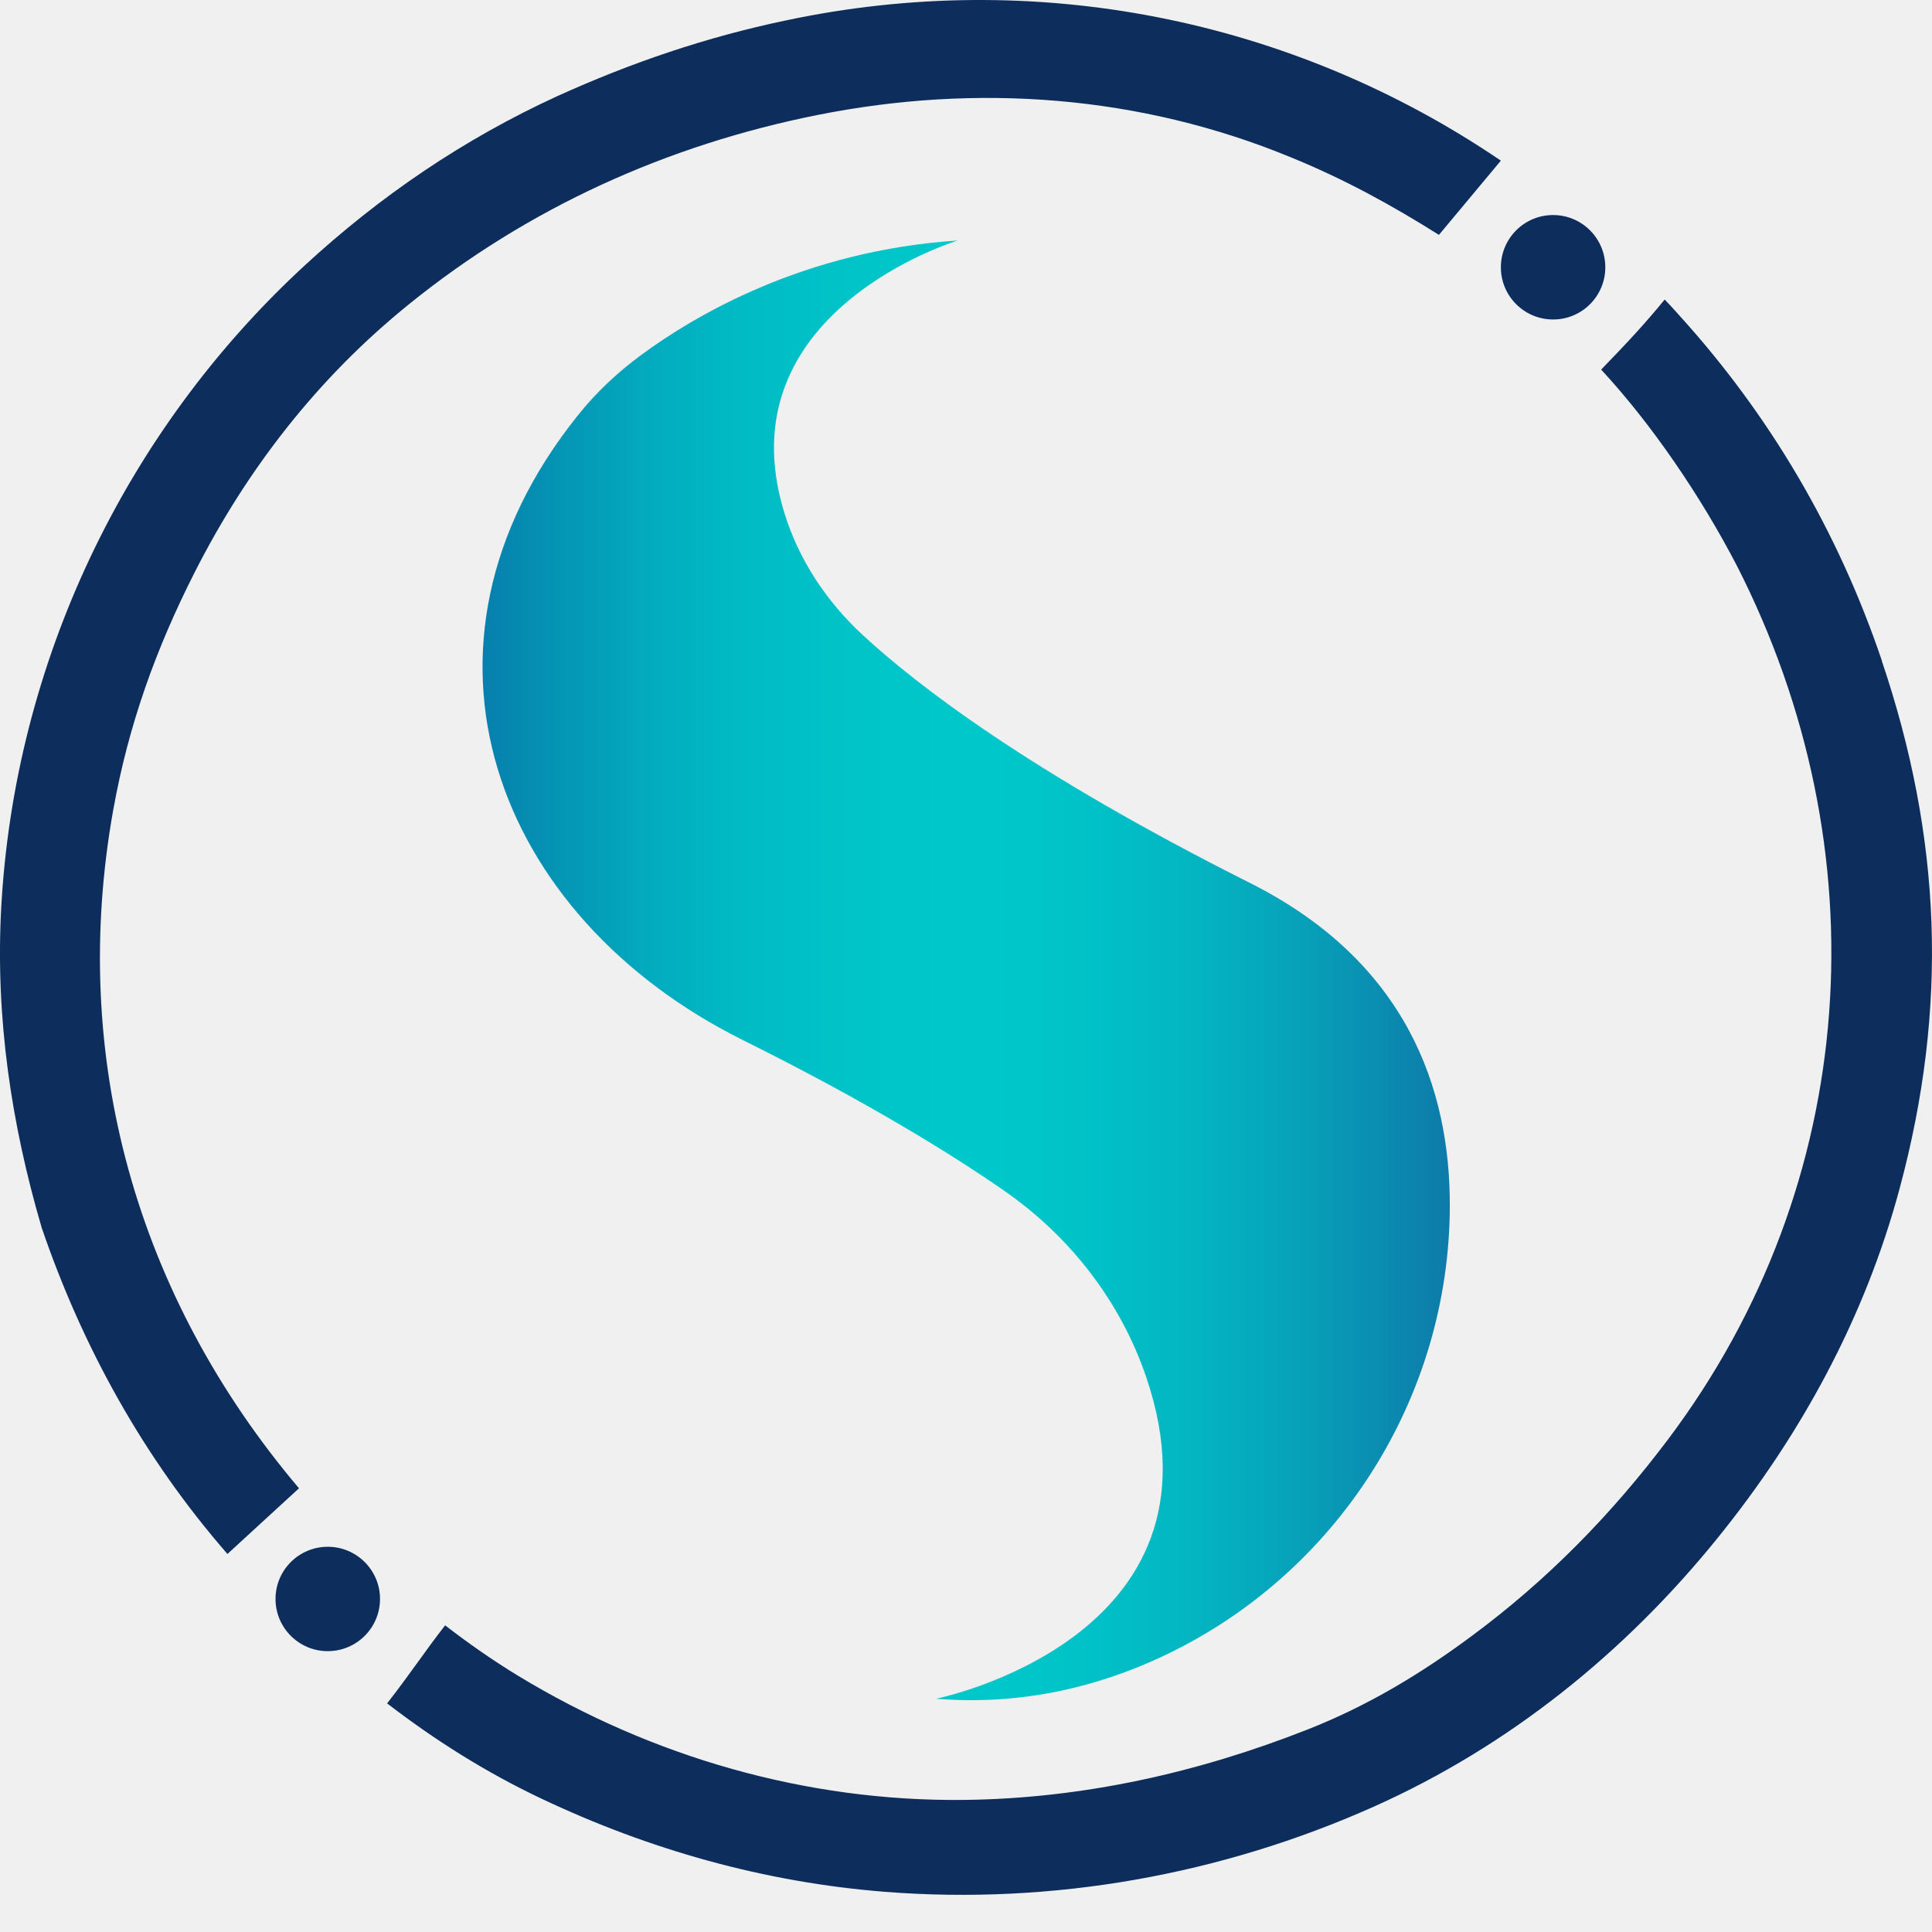
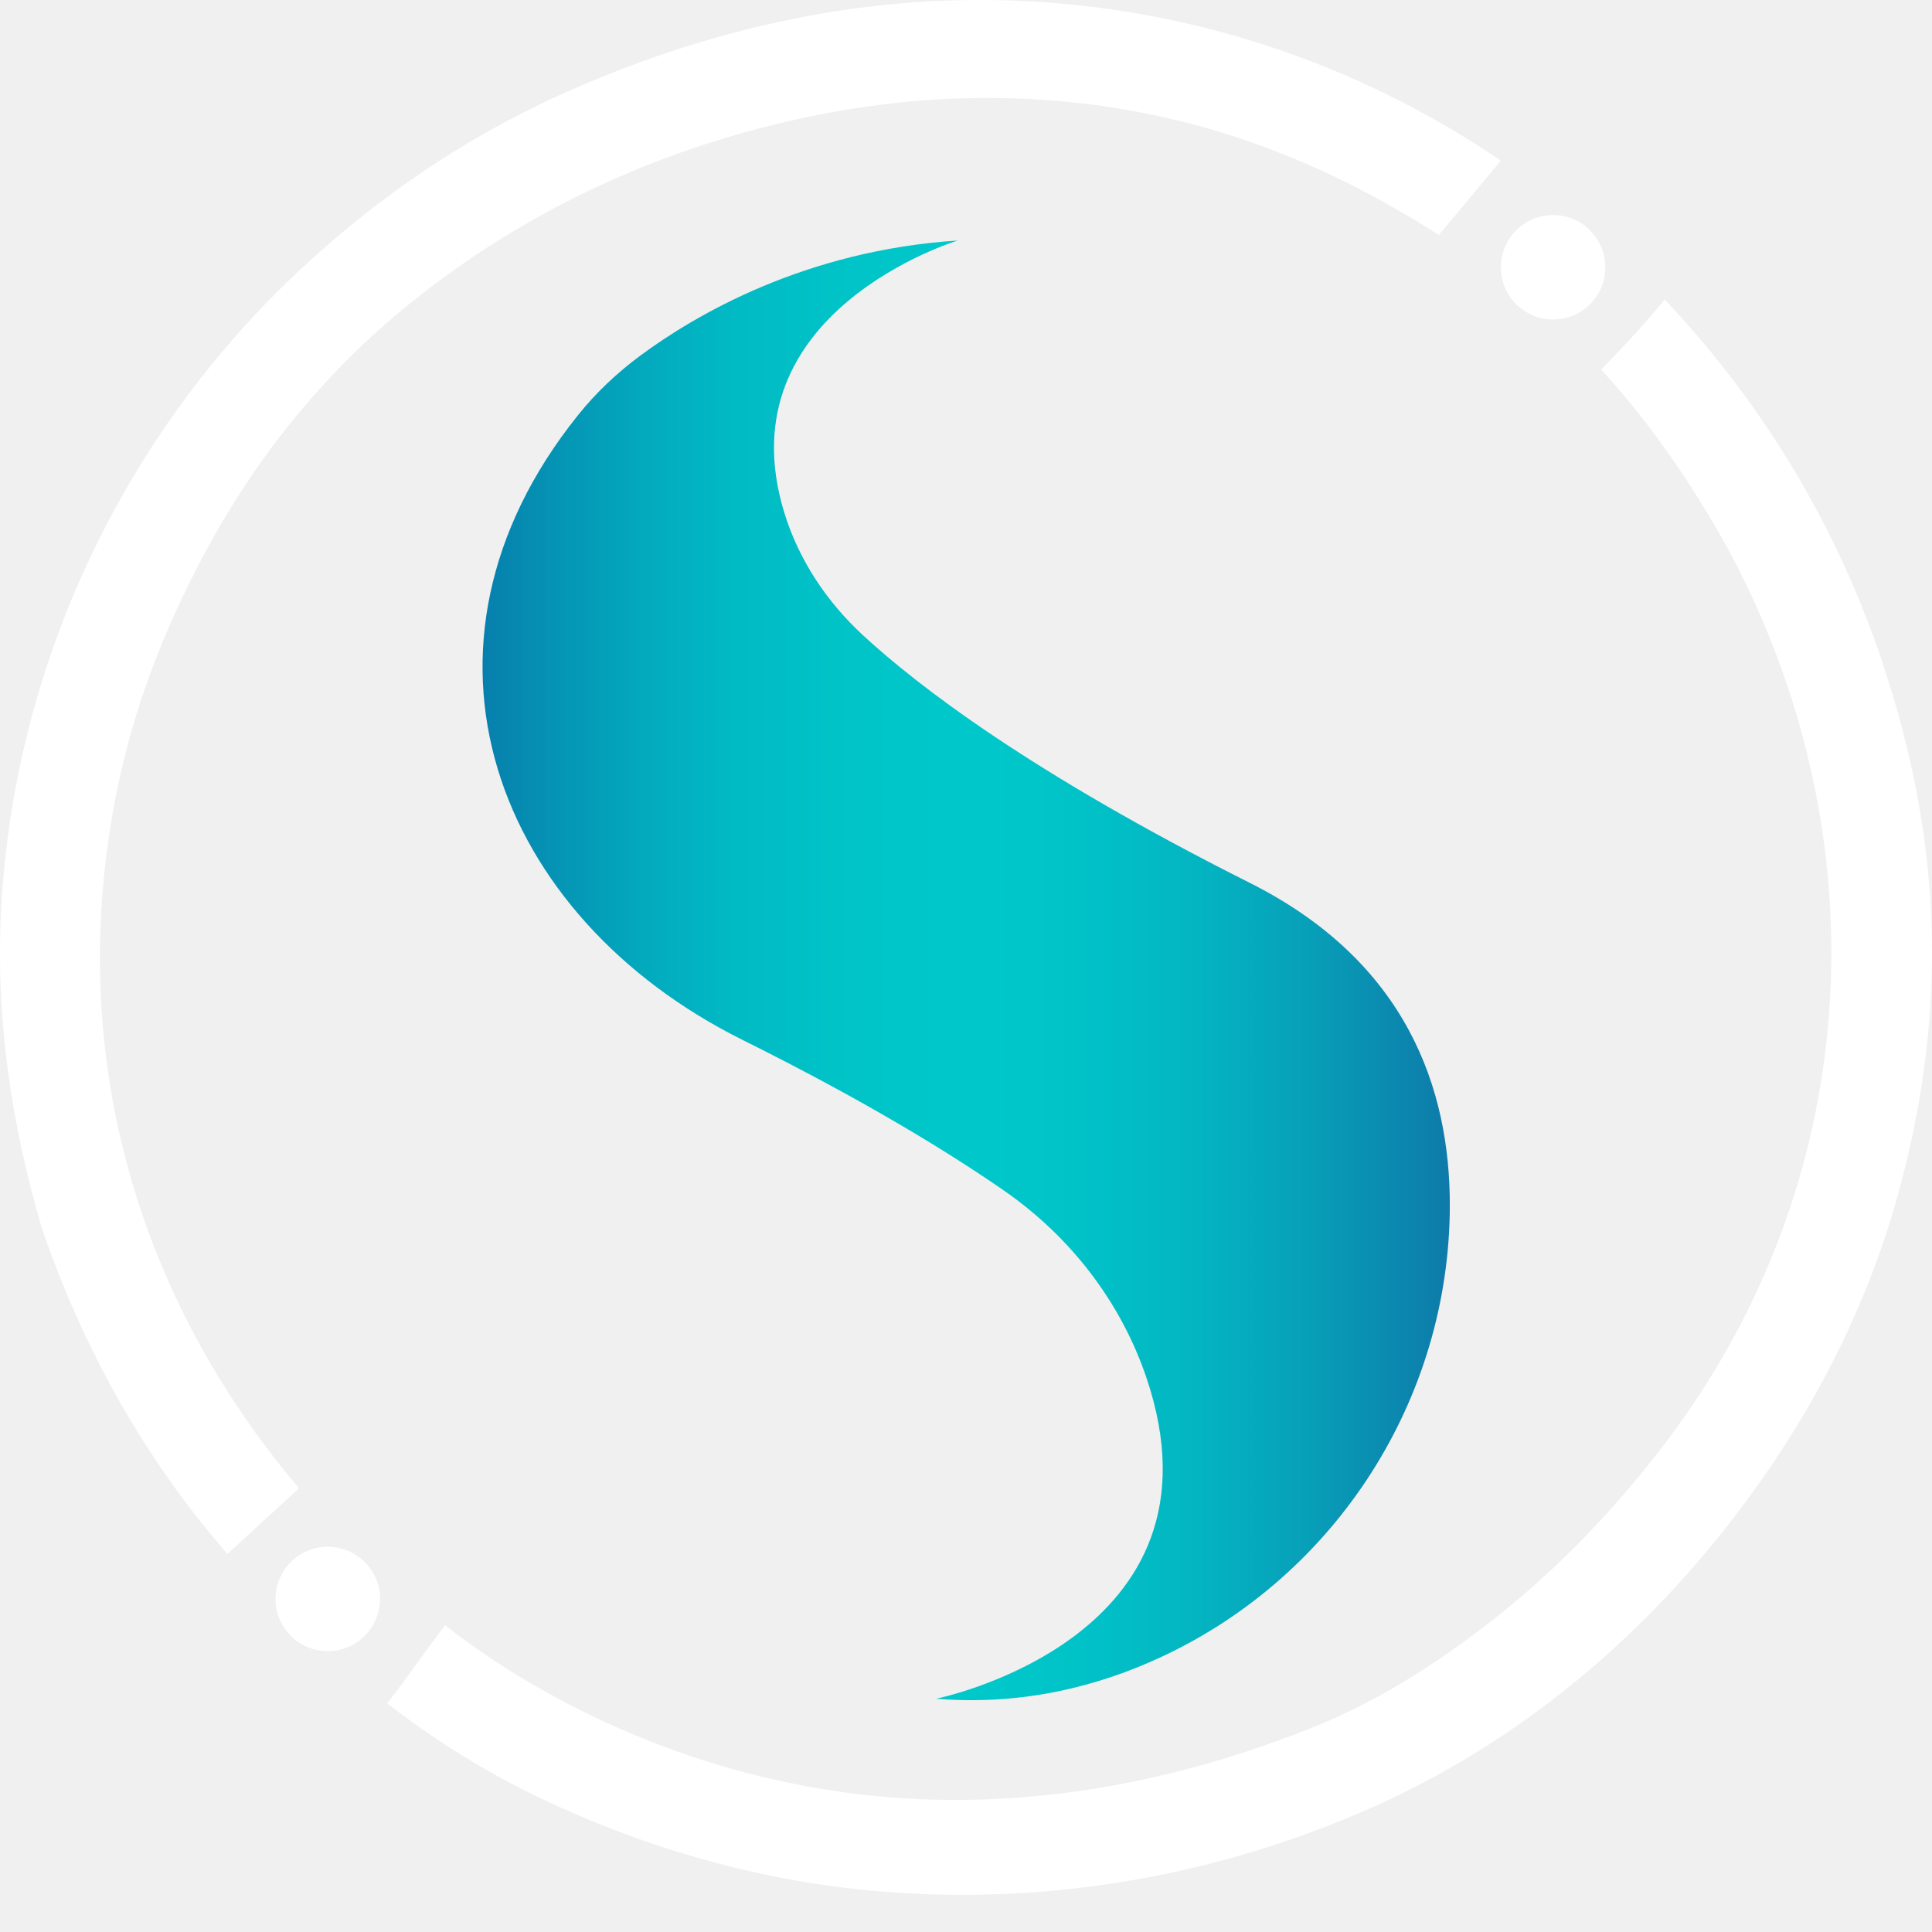
<svg xmlns="http://www.w3.org/2000/svg" width="33" height="33" viewBox="0 0 33 33" fill="none">
-   <path d="M26.528 5.457C27.021 5.457 27.42 5.058 27.42 4.565C27.42 4.073 27.021 3.673 26.528 3.673C26.035 3.673 25.636 4.073 25.636 4.565C25.636 5.058 26.035 5.457 26.528 5.457Z" fill="#0D2E5C" />
-   <path d="M5.598 28.203C6.091 28.203 6.491 27.804 6.491 27.311C6.491 26.819 6.091 26.42 5.598 26.42C5.106 26.42 4.706 26.819 4.706 27.311C4.706 27.804 5.106 28.203 5.598 28.203Z" fill="#0D2E5C" />
-   <path d="M32.145 11.288C31.4 9.086 30.241 7.103 28.68 5.383C28.6 5.291 28.517 5.204 28.434 5.116C28.077 5.553 27.793 5.853 27.349 6.313C28.23 7.265 29.055 8.488 29.66 9.649C32.145 14.508 31.786 20.205 28.492 24.585C27.528 25.866 26.434 26.984 25.145 27.939C24.264 28.593 23.365 29.135 22.335 29.541C20.463 30.278 18.499 30.721 16.463 30.744C13.771 30.773 11.134 30.011 8.847 28.622C8.41 28.355 8 28.069 7.603 27.762C7.264 28.196 6.98 28.627 6.612 29.095C7.428 29.722 8.293 30.269 9.233 30.715C11.085 31.595 13.065 32.153 15.12 32.314C17.979 32.538 20.856 32.025 23.468 30.858C25.775 29.827 27.755 28.228 29.335 26.274C30.768 24.504 31.855 22.504 32.447 20.301C33.281 17.205 33.165 14.313 32.142 11.286L32.145 11.288Z" fill="#0D2E5C" />
-   <path d="M1.937 13.818C1.173 18.061 2.334 22.145 5.107 25.421L3.885 26.543C2.464 24.912 1.412 23.021 0.711 20.967C0.191 19.19 -0.079 17.38 0.02 15.52C0.244 11.335 2.123 7.379 5.195 4.543C6.489 3.349 7.917 2.378 9.515 1.644C10.78 1.07 12.065 0.633 13.423 0.349C17.654 -0.55 22.042 0.302 25.636 2.744L24.578 4.012C23.764 3.499 22.943 3.051 22.051 2.688C19.479 1.626 16.688 1.42 13.964 1.964C11.394 2.477 9.015 3.552 6.98 5.201C5.43 6.454 4.217 8.013 3.318 9.79C2.668 11.073 2.197 12.373 1.937 13.82V13.818Z" fill="#0D2E5C" />
+   <path d="M26.528 5.457C27.021 5.457 27.42 5.058 27.42 4.565C27.42 4.073 27.021 3.673 26.528 3.673C26.035 3.673 25.636 4.073 25.636 4.565C25.636 5.058 26.035 5.457 26.528 5.457Z" fill="white" />
+   <path d="M5.598 28.203C6.091 28.203 6.491 27.804 6.491 27.311C6.491 26.819 6.091 26.42 5.598 26.42C5.106 26.42 4.706 26.819 4.706 27.311C4.706 27.804 5.106 28.203 5.598 28.203Z" fill="white" />
+   <path d="M32.145 11.288C31.4 9.086 30.241 7.103 28.68 5.383C28.6 5.291 28.517 5.204 28.434 5.116C28.077 5.553 27.793 5.853 27.349 6.313C28.23 7.265 29.055 8.488 29.66 9.649C32.145 14.508 31.786 20.205 28.492 24.585C27.528 25.866 26.434 26.984 25.145 27.939C24.264 28.593 23.365 29.135 22.335 29.541C20.463 30.278 18.499 30.721 16.463 30.744C13.771 30.773 11.134 30.011 8.847 28.622C8.41 28.355 8 28.069 7.603 27.762C7.264 28.196 6.98 28.627 6.612 29.095C7.428 29.722 8.293 30.269 9.233 30.715C11.085 31.595 13.065 32.153 15.12 32.314C17.979 32.538 20.856 32.025 23.468 30.858C25.775 29.827 27.755 28.228 29.335 26.274C30.768 24.504 31.855 22.504 32.447 20.301C33.281 17.205 33.165 14.313 32.142 11.286L32.145 11.288Z" fill="white" />
+   <path d="M1.937 13.818C1.173 18.061 2.334 22.145 5.107 25.421L3.885 26.543C2.464 24.912 1.412 23.021 0.711 20.967C0.191 19.19 -0.079 17.38 0.02 15.52C0.244 11.335 2.123 7.379 5.195 4.543C6.489 3.349 7.917 2.378 9.515 1.644C10.78 1.07 12.065 0.633 13.423 0.349C17.654 -0.55 22.042 0.302 25.636 2.744L24.578 4.012C23.764 3.499 22.943 3.051 22.051 2.688C19.479 1.626 16.688 1.42 13.964 1.964C11.394 2.477 9.015 3.552 6.98 5.201C5.43 6.454 4.217 8.013 3.318 9.79C2.668 11.073 2.197 12.373 1.937 13.82V13.818Z" fill="white" />
  <path d="M16.36 4.108C16.36 4.108 12.343 5.32 13.396 8.755C13.643 9.561 14.118 10.276 14.739 10.849C15.67 11.71 17.612 13.204 21.342 15.077C24.033 16.426 24.768 18.605 24.764 20.597C24.757 23.888 22.833 26.899 19.851 28.295C18.759 28.806 17.459 29.135 15.988 29.016C15.988 29.016 21.098 27.988 19.578 23.521C19.138 22.23 18.282 21.126 17.163 20.346C16.257 19.717 14.827 18.829 12.688 17.765C8.459 15.664 6.688 11.062 9.87 7.095C10.179 6.707 10.542 6.366 10.941 6.071C11.879 5.378 13.755 4.276 16.363 4.108H16.36Z" fill="url(#paint0_linear_151_12)" />
  <defs>
    <linearGradient id="paint0_linear_151_12" x1="8.242" y1="16.573" x2="24.764" y2="16.573" gradientUnits="userSpaceOnUse">
      <stop stop-color="#077FAD" />
      <stop offset="0.06" stop-color="#0590B3" />
      <stop offset="0.16" stop-color="#03A8BD" />
      <stop offset="0.26" stop-color="#01BAC4" />
      <stop offset="0.38" stop-color="#00C4C8" />
      <stop offset="0.51" stop-color="#00C8CA" />
      <stop offset="0.61" stop-color="#00C3C8" />
      <stop offset="0.73" stop-color="#03B6C2" />
      <stop offset="0.85" stop-color="#07A0B9" />
      <stop offset="0.97" stop-color="#0C82AC" />
      <stop offset="1" stop-color="#0E7AA9" />
    </linearGradient>
  </defs>
</svg>
